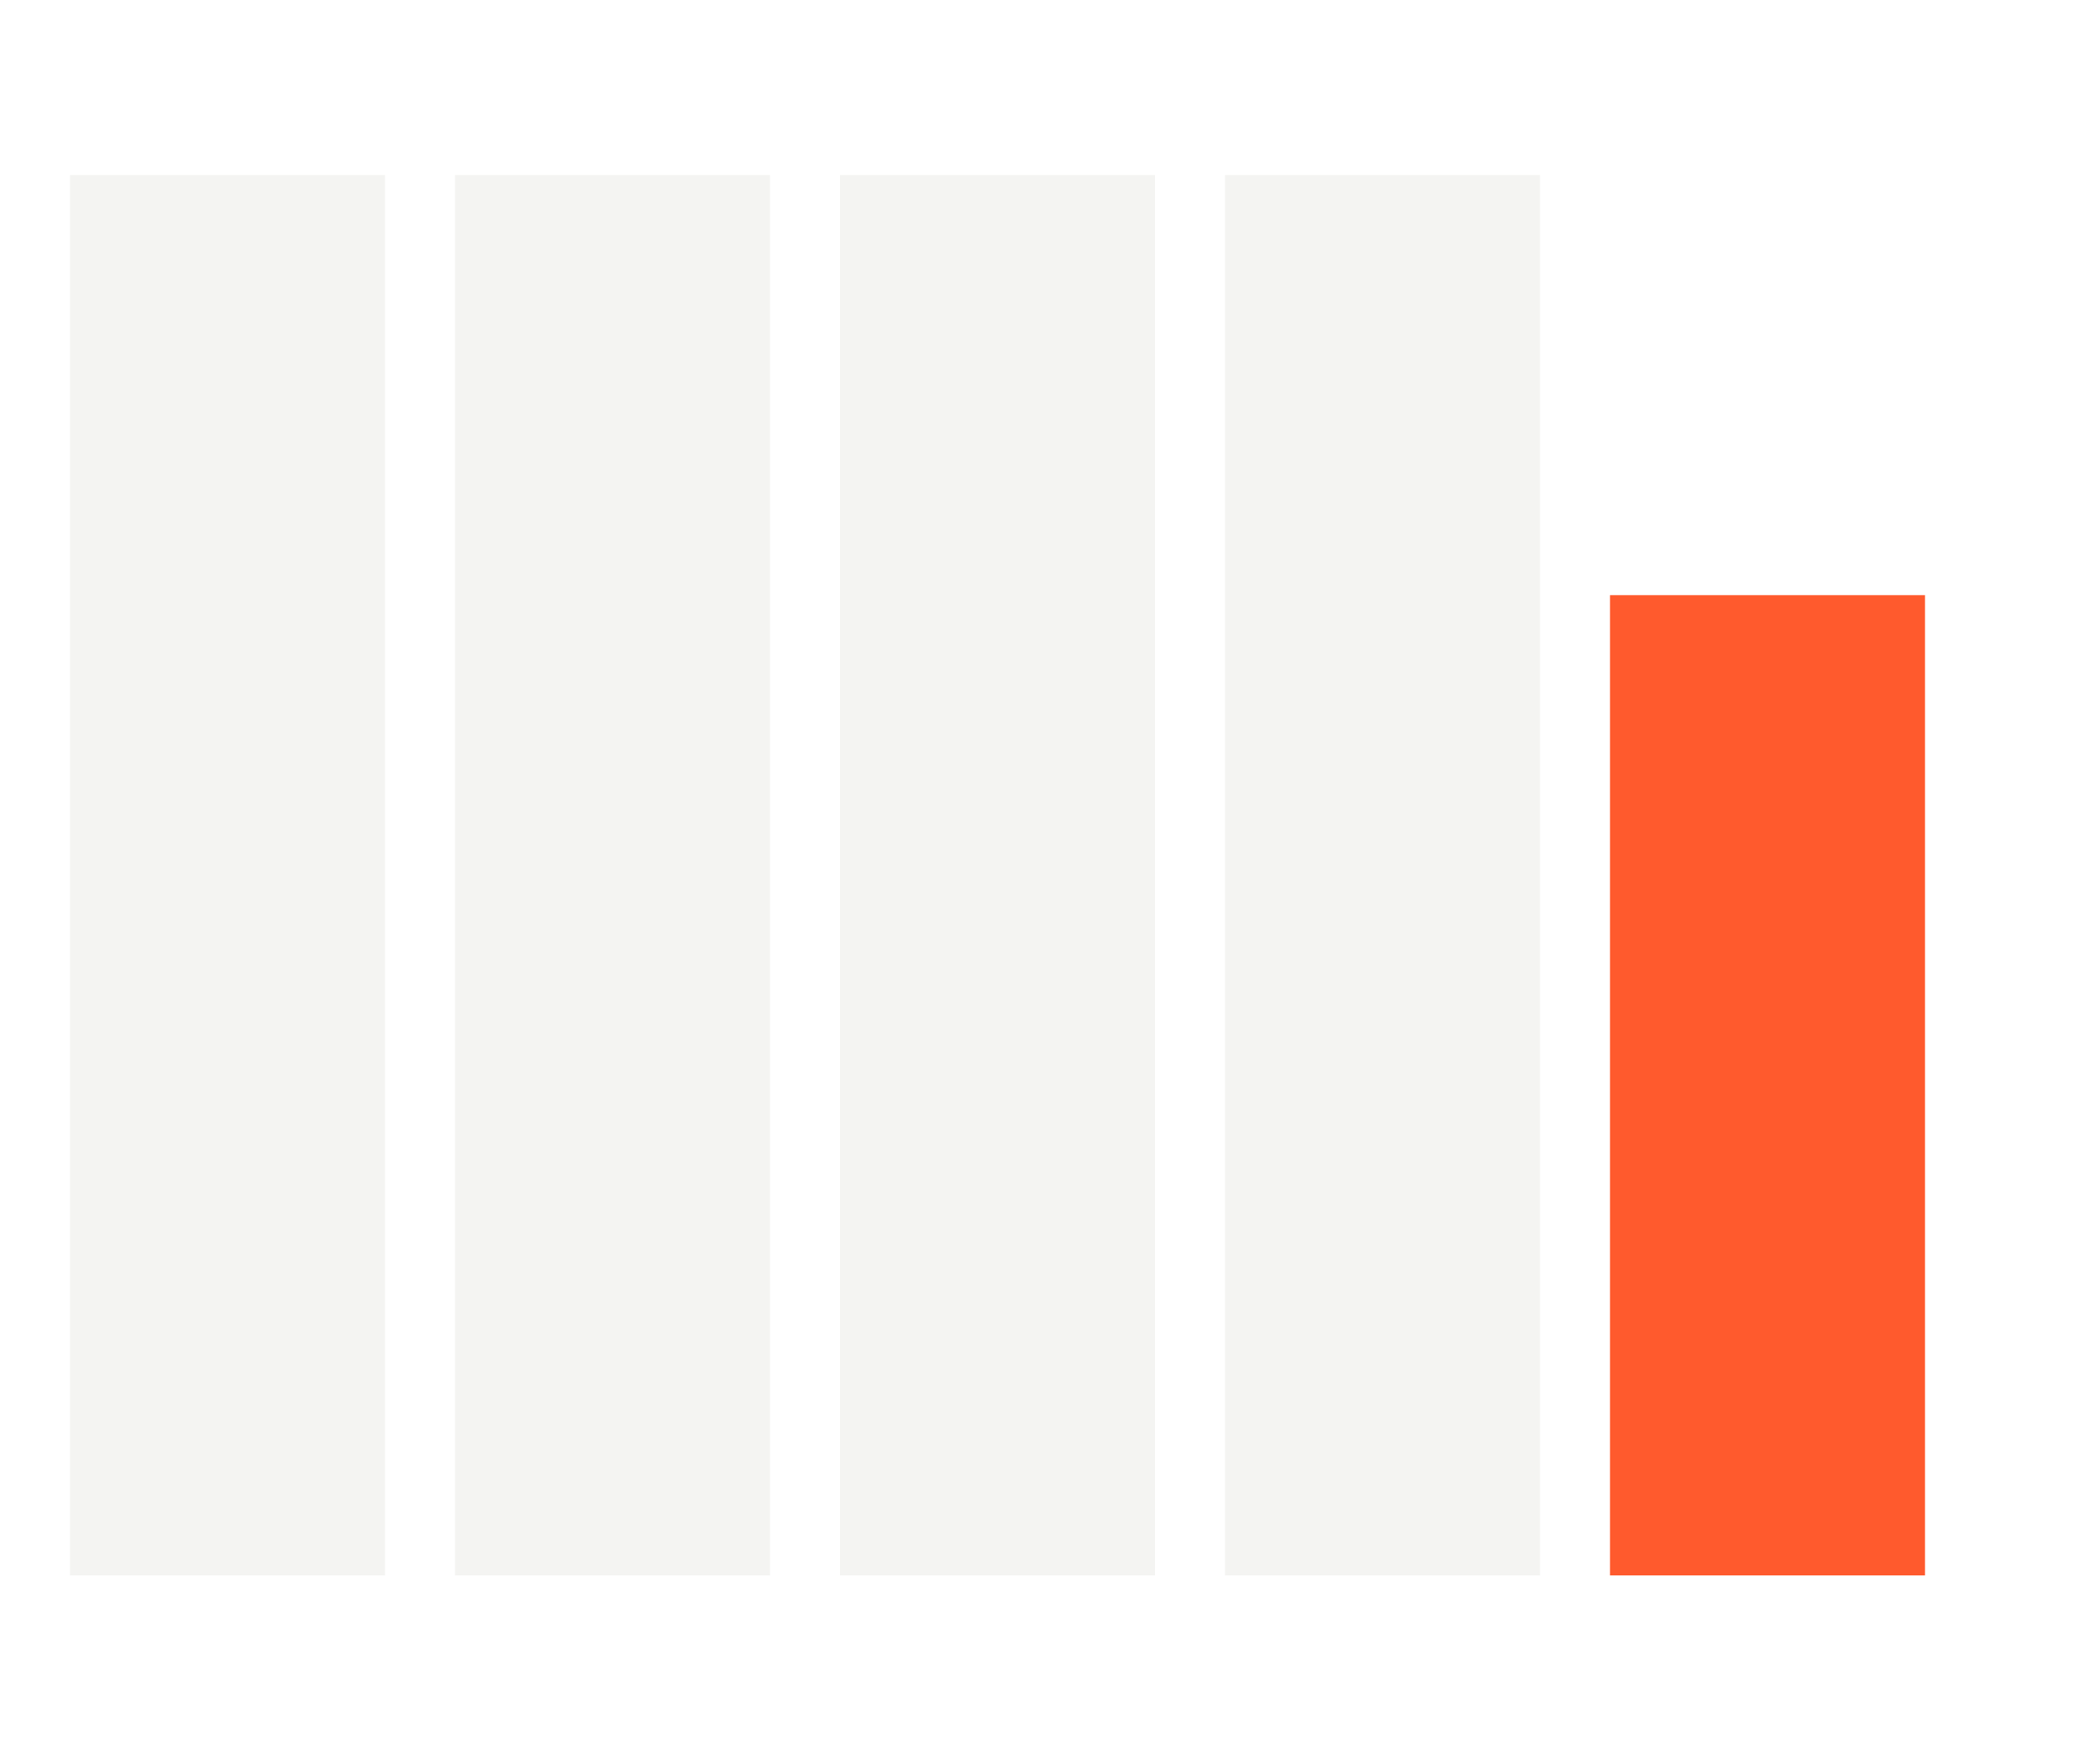
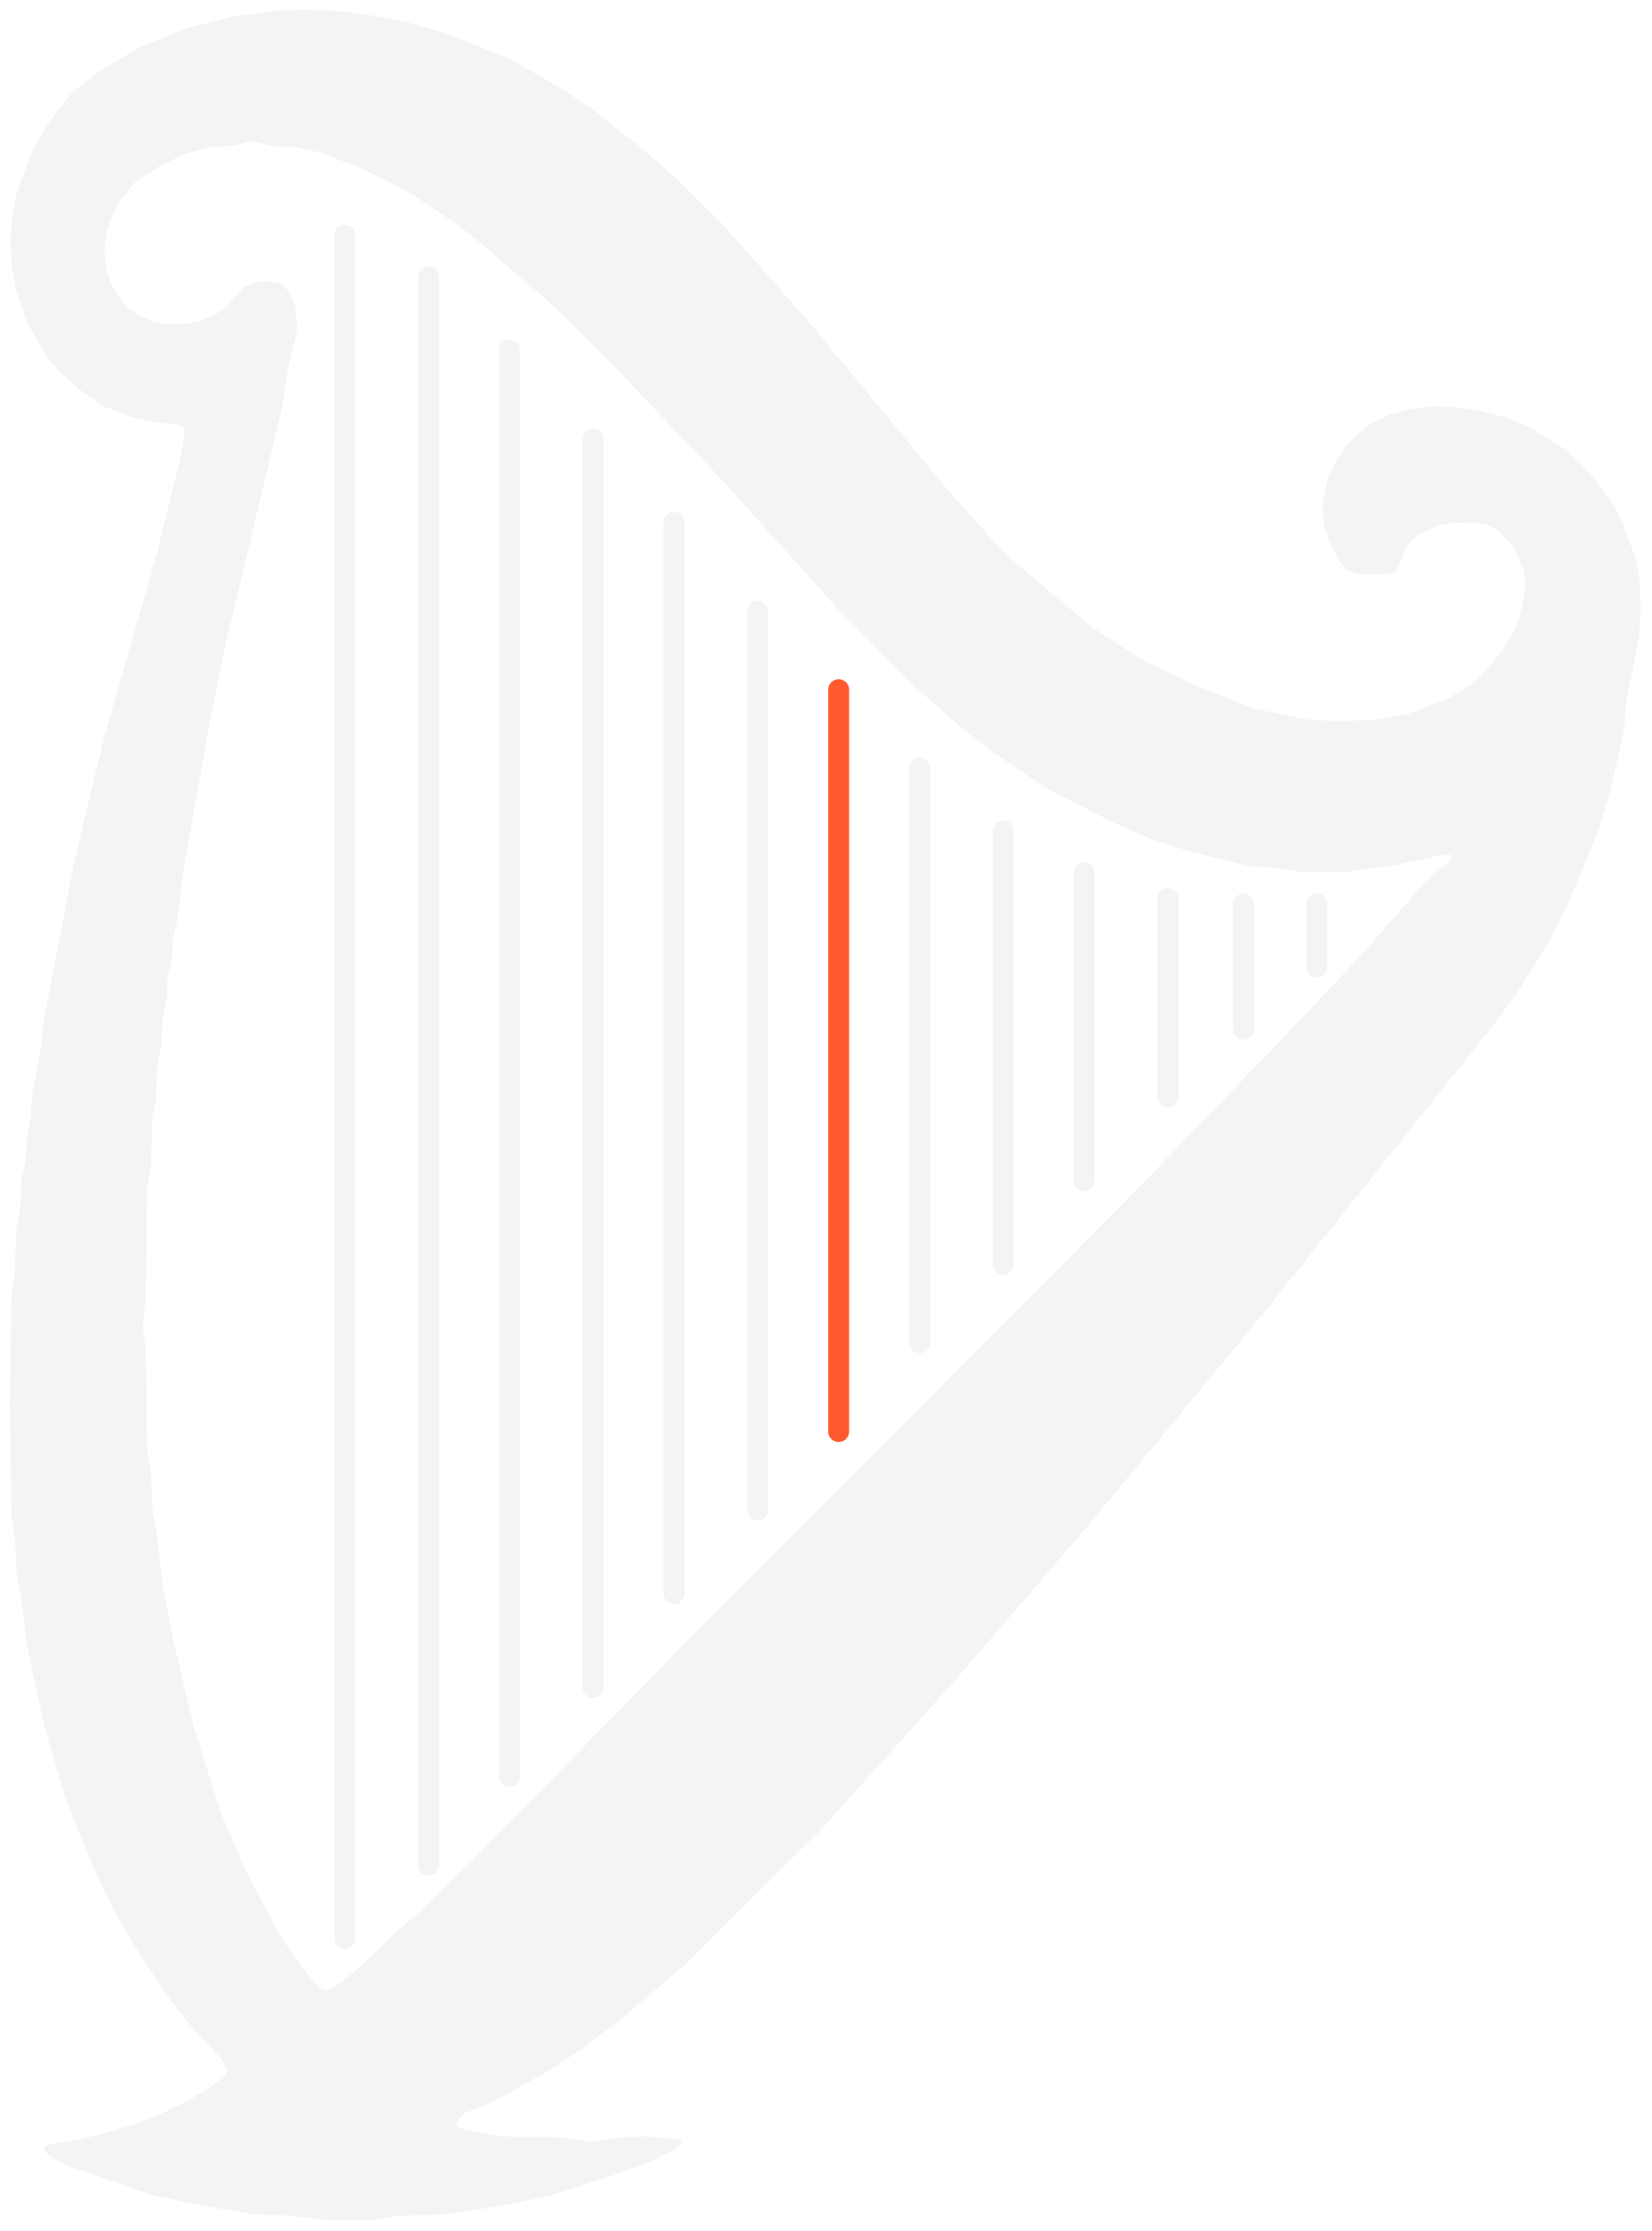
- <svg xmlns="http://www.w3.org/2000/svg" viewBox="0 0 120 100" role="img" aria-label="Ладэя">
-   <g fill="#F4F4F2">
-     <rect x="4" y="10" width="18" height="80" />
-     <rect x="26" y="10" width="18" height="80" />
-     <rect x="48" y="10" width="18" height="80" />
-     <rect x="70" y="10" width="18" height="80" />
-   </g>
-   <rect x="92" y="34" width="18" height="56" fill="#FF5A2D" />
+ <svg xmlns="http://www.w3.org/2000/svg" viewBox="19 13 316 427" role="img" aria-label="Ладэя">
+   <path fill="#F4F4F2" fill-rule="evenodd" d="M78 437.5L75.3 437.1L67.5 436.8L56.4 434.9L47.8 433L32.6 427.7L29.9 426.5L28.2 425.4L27.4 424.5L27.5 423.8L28.7 423.3L33.5 422.7L39.7 421.1L44.4 419.7L49.7 417.6L54.9 415.1L59.2 412.5L61.7 410.6L62.3 409.9L62.5 409.1L61.4 407.1L56.4 401.8L51.6 395.8L45.2 386.2L41.6 380.1L37.9 372.7L34.5 364.7L31.3 356.4L28.1 345.6L26.2 337.8L24.1 327.5L22.9 317.7L22.2 314.6L21.9 308L21.2 303.3L20.9 282L21.2 260.7L21.9 255.9L22.1 248.1L22.9 244.1L23.1 238.9L23.9 235.2L24.2 230.3L24.9 227.2L25.1 222.8L26.9 213.3L27.2 209.2L33.1 178.5L36.2 165.3L39.1 153.5L48.9 119.5L53.8 99.4L54.3 95.6L54 94.7L53.3 94.3L48.2 93.7L44.5 92.9L38.9 90.8L33.6 87.1L29.6 83.3L27.7 80.9L24.2 74.8L22.2 68.9L21.3 64L21 59.5L21.3 55L22.1 50.4L24.6 43.3L26.3 39.8L28.5 36.2L32.9 30.6L38.4 26.3L46 21.9L54.7 18.4L63.4 16.2L72.3 15L77.5 14.9L82.7 15L91.8 16.2L97 17.3L104.5 19.4L116.4 24.2L125.5 29.4L131.8 33.5L141 40.7L147.8 46.6L156.8 55.4L173.7 74.5L200 106.3L208.8 116.2L213 120.4L227.9 133L237.8 139.4L249.1 144.8L259.3 148.7L269 150.7L274.1 151L282.4 150.8L288.5 149.6L295.9 146.9L300.8 143.8L302.7 142.1L306.2 137.9L308.9 133.5L309.7 131.6L310.9 126L310.9 123.8L310.4 121.6L308.6 117.6L305.6 114.5L303.8 113.5L301.3 113L296.7 113.1L293.9 113.7L290.5 115.4L289 116.7L287.9 118.3L286.3 122.3L284.6 122.9L279 122.9L276.9 122.2L275.4 120.5L273.7 117.3L272.6 114.3L272.1 111.1L272.3 107.9L273.1 104.7L274.5 101.6L276.4 98.7L278.7 96.1L281.6 93.9L285 92.3L288.9 91.3L293.3 90.8L297.9 91L302.6 91.7L307.2 92.9L311.5 94.6L318.4 98.9L321.4 101.7L324.8 105.5L327.6 109.4L329.2 112.4L331.9 119.4L332.7 123.2L333 129L332.7 134.8L330.2 147.3L329.8 152.7L327.1 164.6L324.9 171.9L319.4 185.2L315.6 192.8L309.5 202.8L304.2 210L260.1 265.2L227.9 304.2L202.4 333.9L176.4 362.9L150.6 388.6L138 399.3L130 405.4L123.9 409.4L112.9 415.5L108 417.4L106.4 419L106.4 419.7L107 420.3L108.3 420.7L114.8 421.9L126.6 422.1L132 423L138.5 422L143.4 421.9L149 422.5L149.5 422.9L149.3 423.3L147.9 424.4L144.6 426.2L137.3 429L125.8 432.8L116.6 434.9L104.5 436.8L95.2 437.1L90 437.9L83.1 438ZM83.8 392.7L87.3 390L95 382.6L99 379.2L109.3 369.2L149.4 328.2L234.4 242.9L264.5 211.7L279.4 195.9L291.6 182L296.2 177.9L296.9 176.8L296.5 176.6L294.2 176.8L284.8 178.8L276.2 179.9L267.8 179.9L263.2 179.1L258.3 178.8L246.5 175.9L239.7 173.7L232.6 170.7L219.3 163.9L208.5 156.6L202.8 152.1L194.5 144.8L179.2 129.4L157.4 105.1L137.1 83.7L124.3 71L110 58.7L105.7 55.4L97.7 50.1L93.3 47.7L87.6 45L80.3 42.2L75.7 41.2L70.8 40.9L67 40L63.3 40.9L59.2 41.2L54.5 42.4L49.6 44.8L44.9 47.8L42 51.4L40.4 54.4L39.4 57.5L39 60.7L39.2 63.8L40 66.7L41.4 69.4L43.4 71.8L45.7 73.5L48.5 74.6L51.4 75.1L54.5 75L57.5 74.4L60.2 73.2L62.5 71.6L65.8 67.9L68 67L70.4 66.8L72.8 67.3L74.4 68.9L75.5 71.7L75.9 75L75.8 76.5L74.2 83.1L72.8 91.8L62.2 136.2L59.1 151.4L54.1 179.5L52.9 189.3L52.1 192.7L51.9 196.3L51.1 199.8L50.9 204.2L50.1 207.9L49.9 213.1L49.1 217L48.9 223L48.1 227.2L47.9 235.8L47.1 241.1L46.9 261.5L46.3 266.5L46.9 271.3L47.1 290L47.9 295L48.2 302.5L48.9 305.7L50.2 316.8L52.1 326.6L56.1 343.5L61.2 359.8L65.7 370.3L71.4 381.3L73.5 384.8L78.7 391.9L80.1 393.5L81.5 394Z" />
+   <rect x="83.0" y="56" width="4" height="330" rx="2.0" fill="#F4F4F2" />
+   <rect x="99.0" y="64" width="4" height="308" rx="2.0" fill="#F4F4F2" />
+   <rect x="114.5" y="78" width="4" height="277" rx="2.0" fill="#F4F4F2" />
+   <rect x="130.5" y="95" width="4" height="243" rx="2.0" fill="#F4F4F2" />
+   <rect x="146.0" y="111" width="4" height="209" rx="2.0" fill="#F4F4F2" />
+   <rect x="162.0" y="128" width="4" height="176" rx="2.0" fill="#F4F4F2" />
+   <rect x="177.5" y="143" width="4" height="146" rx="2.0" fill="#FF5A2D" />
+   <rect x="193.0" y="158" width="4" height="114" rx="2.0" fill="#F4F4F2" />
+   <rect x="209.0" y="170" width="4" height="87" rx="2.0" fill="#F4F4F2" />
+   <rect x="224.5" y="178" width="4" height="63" rx="2.0" fill="#F4F4F2" />
+   <rect x="240.5" y="183" width="4" height="42" rx="2.0" fill="#F4F4F2" />
+   <rect x="255.0" y="184" width="4" height="28" rx="2.0" fill="#F4F4F2" />
+   <rect x="269.0" y="184" width="4" height="16" rx="2.0" fill="#F4F4F2" />
</svg>
